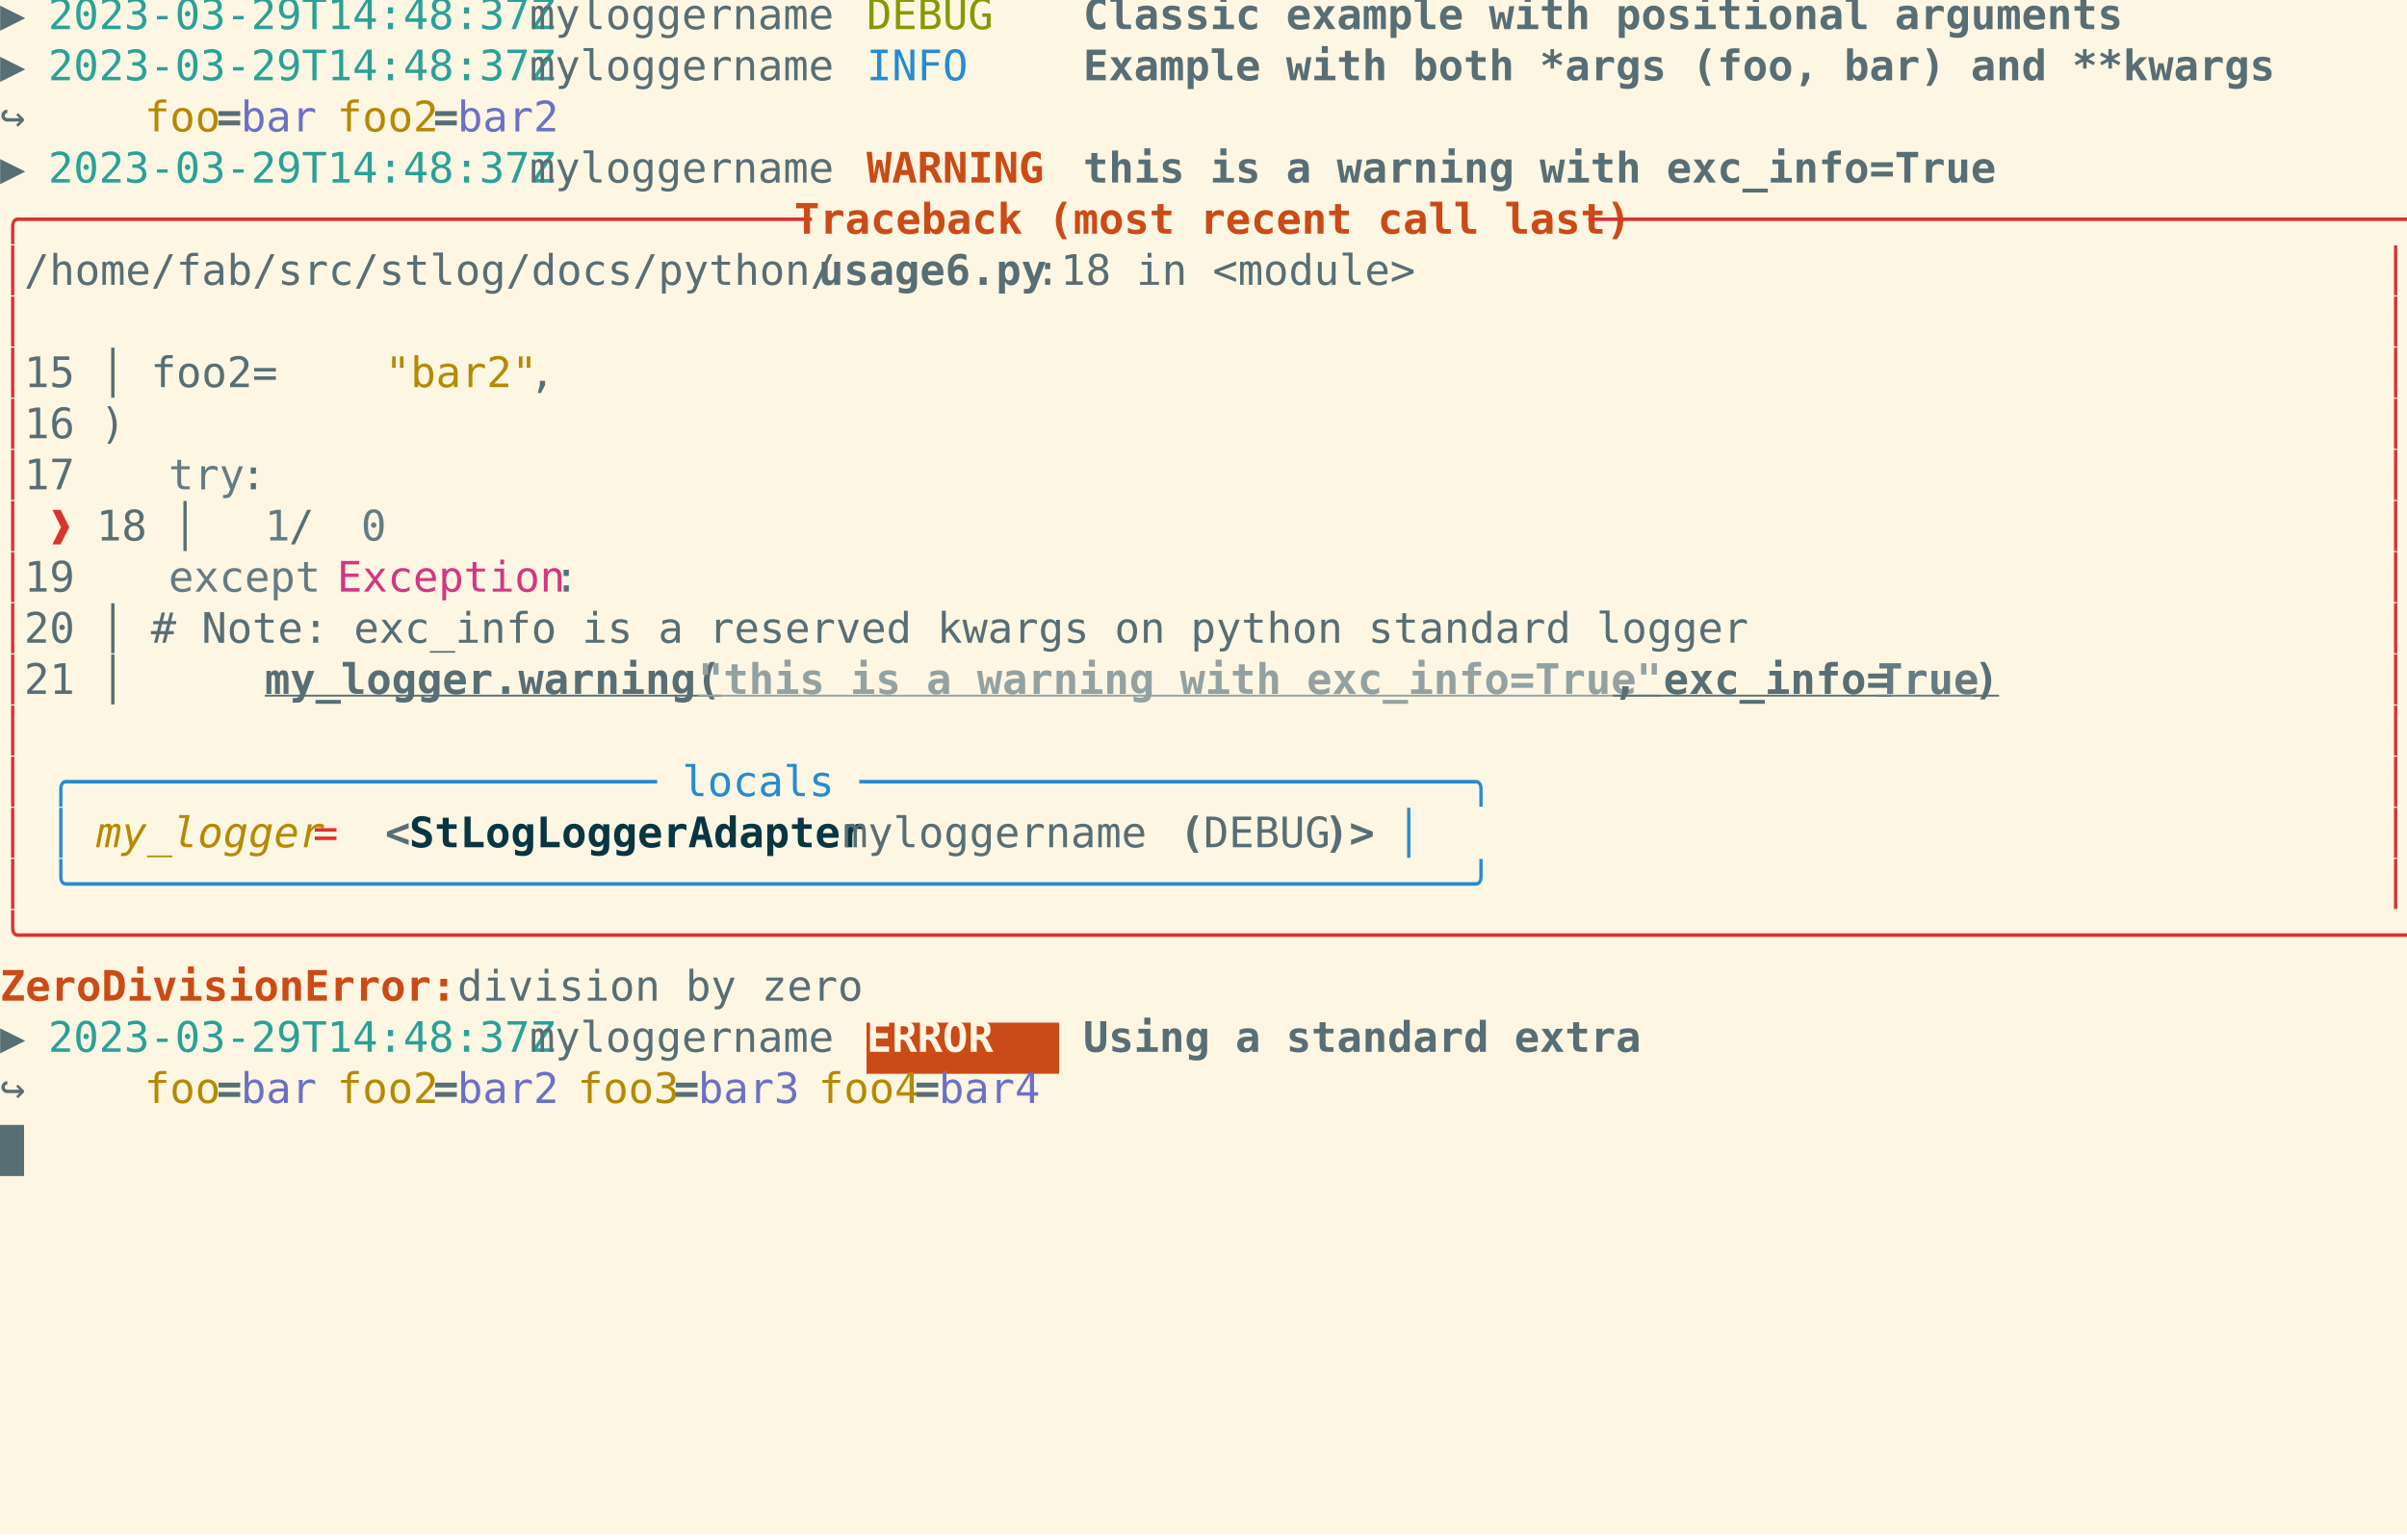
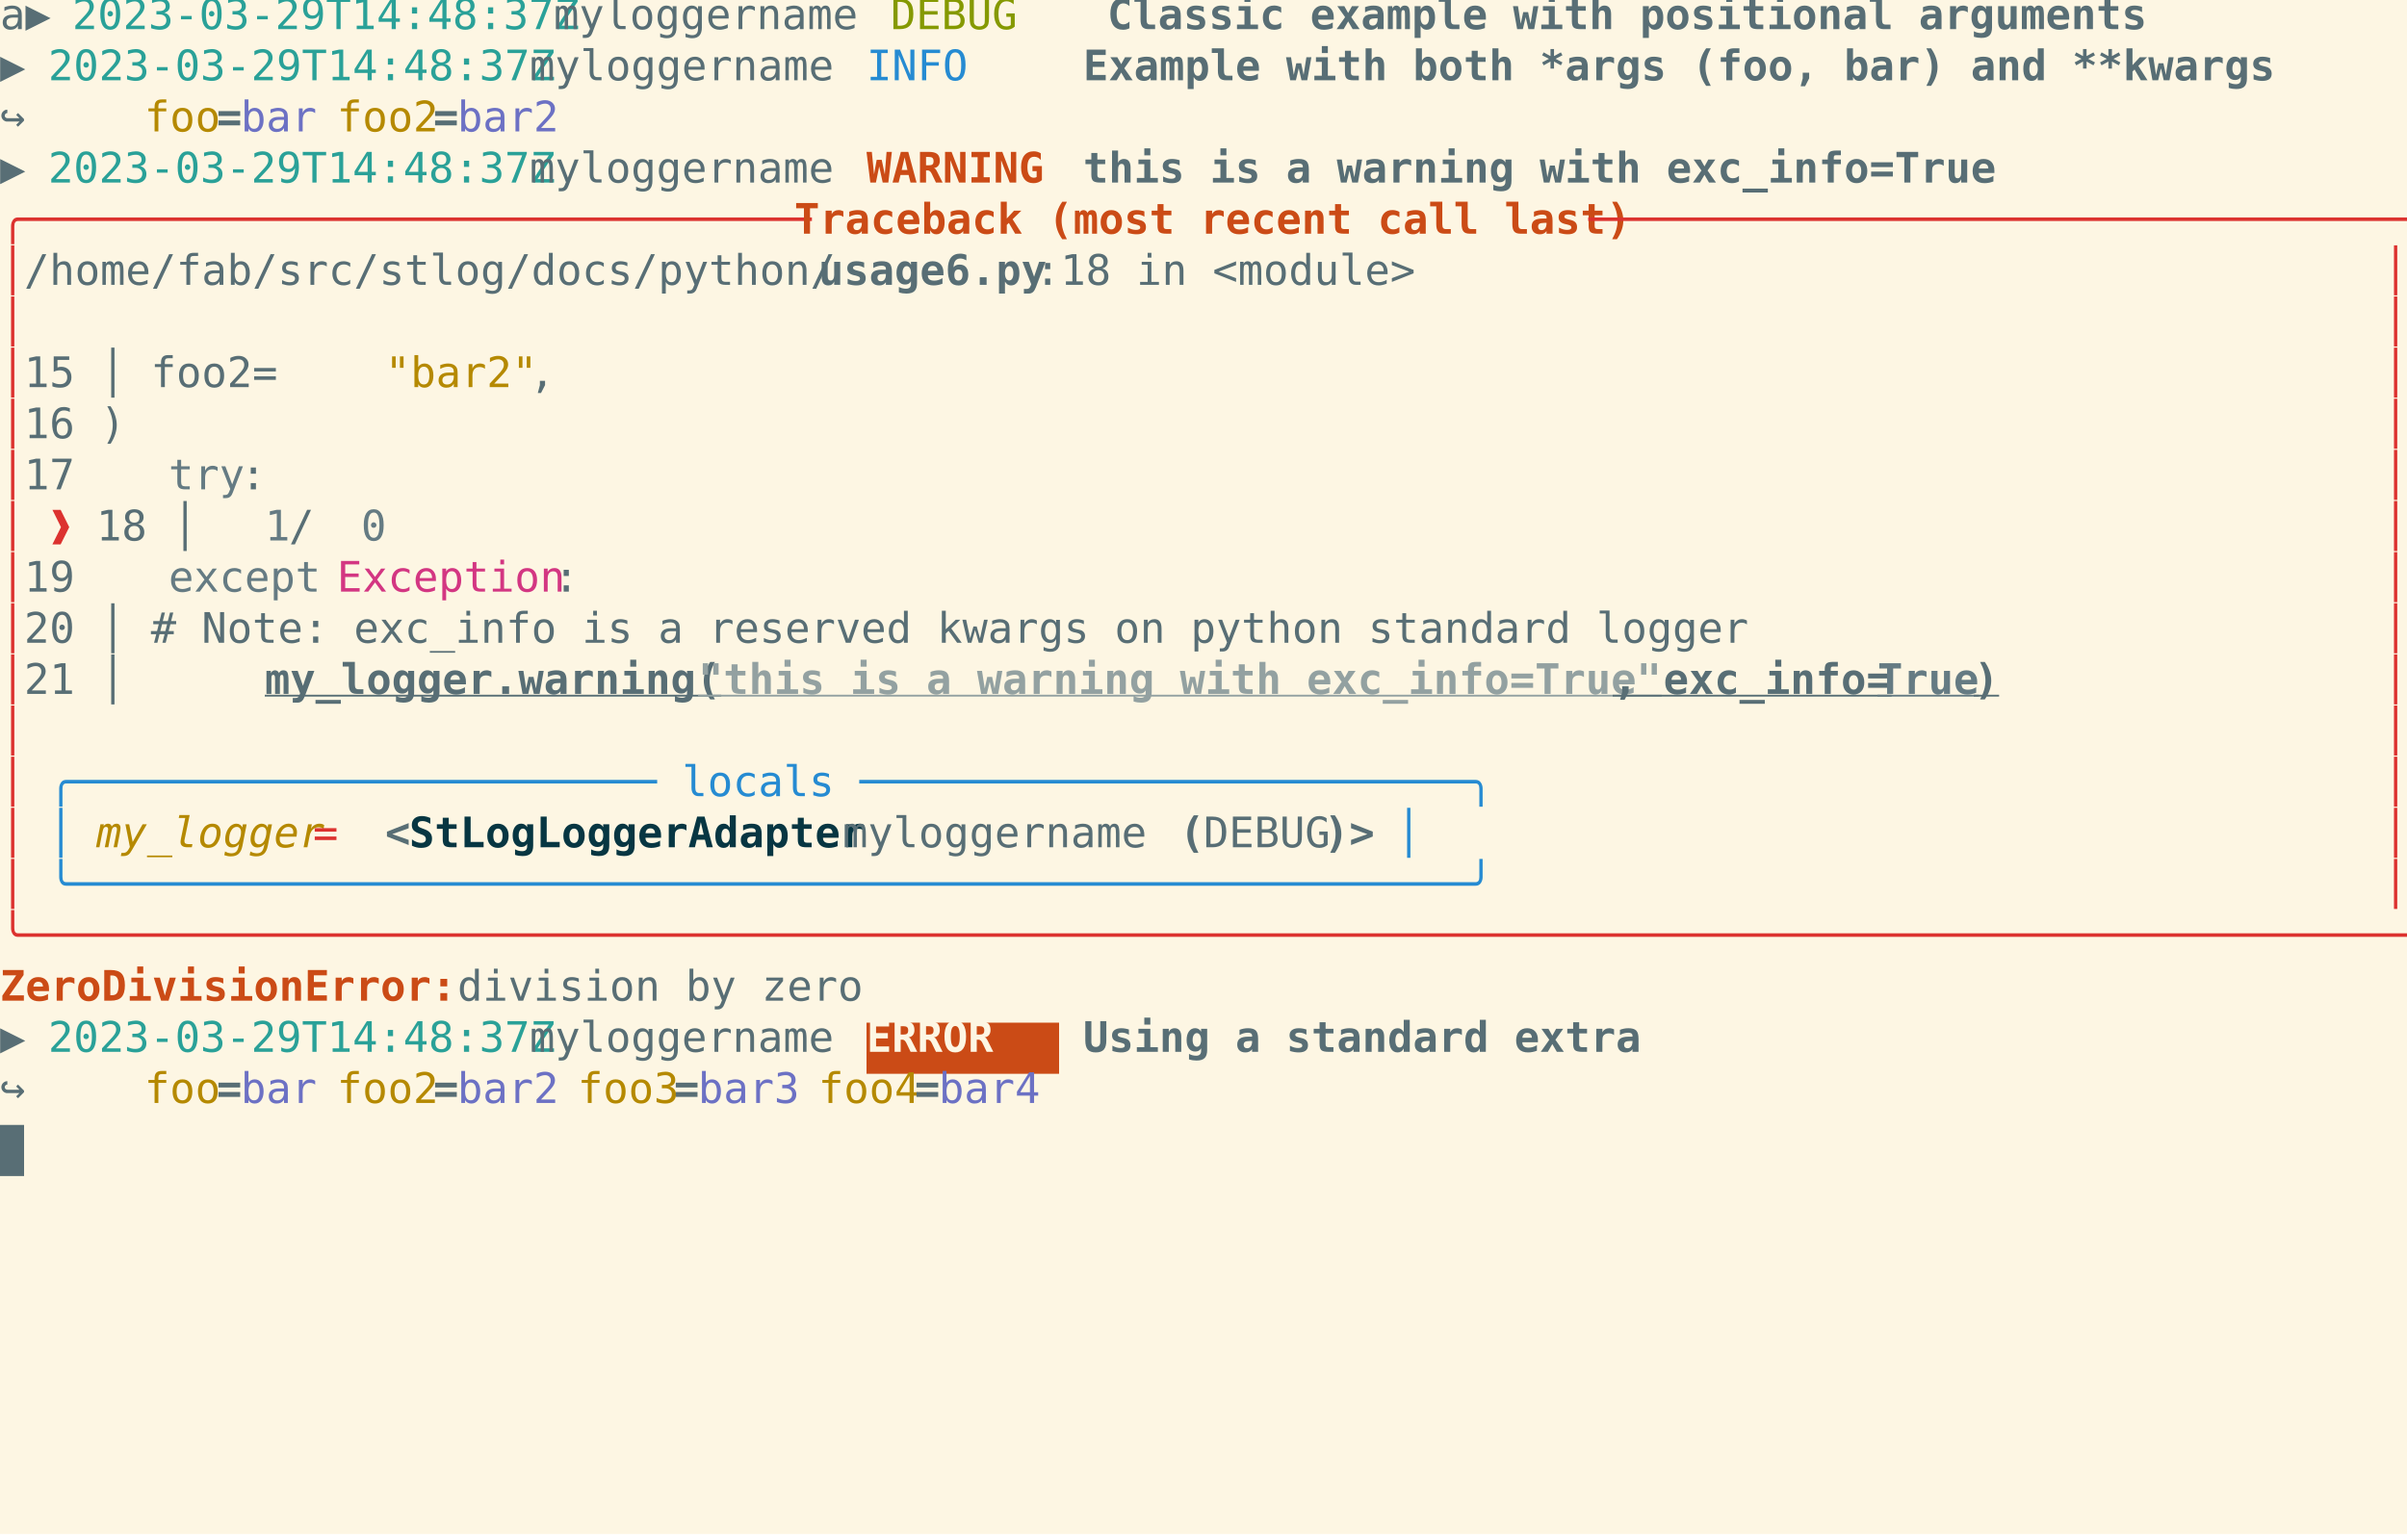
<svg xmlns="http://www.w3.org/2000/svg" xmlns:ns1="https://github.com/nbedos/termtosvg" xmlns:xlink="http://www.w3.org/1999/xlink" id="terminal" baseProfile="full" viewBox="0 0 800 512" width="800" version="1.1">
  <defs>
    <ns1:template_settings>
      <ns1:screen_geometry columns="100" rows="30" />
      <ns1:animation type="css" />
    </ns1:template_settings>
    <style type="text/css" id="generated-style">#screen {
                font-family: 'DejaVu Sans Mono', monospace;
                font-style: normal;
                font-size: 14px;
            }

        text {
            dominant-baseline: text-before-edge;
            white-space: pre;
        }
    </style>
    <style type="text/css" id="user-style">
            /* The colors defined below are the default 16 colors used for rendering text of the terminal. Adjust
               them as needed.
               Solarized light color theme (http://ethanschoonover.com/solarized) */
            .foreground {fill: #586e75;}
            .background {fill: #fdf6e3;}
            .color0 {fill: #fdf6e3;}
            .color1 {fill: #dc322f;}
            .color2 {fill: #859900;}
            .color3 {fill: #b58900;}
            .color4 {fill: #268bd2;}
            .color5 {fill: #6c71c4;}
            .color6 {fill: #2aa198;}
            .color7 {fill: #586e75;}
            .color8 {fill: #839496;}
            .color9 {fill: #cb4b16;}
            .color10 {fill: #eee8d5;}
            .color11 {fill: #93a1a1;}
            .color12 {fill: #657b83;}
            .color13 {fill: #073642;}
            .color14 {fill: #d33682;}
            .color15 {fill: #002b36;}
        </style>
  </defs>
  <svg id="screen" width="800" height="510" viewBox="0 0 800 510" preserveAspectRatio="xMidYMin slice">
    <rect class="background" height="100%" width="100%" x="0" y="0" />
    <defs>
      <g id="g1">
-         <text x="0" textLength="16" class="foreground">▶ </text>
-         <text x="16" textLength="160" class="color6">2023-03-29T14:48:37Z</text>
-         <text x="176" textLength="112" class="foreground"> myloggername </text>
-         <text x="288" textLength="64" class="color2"> DEBUG  </text>
-         <text x="352" textLength="8" class="foreground"> </text>
-         <text x="360" textLength="328" font-weight="bold" class="foreground">Classic example with positional arguments</text>
+         <text x="0" textLength="24" class="foreground">a▶ </text>
+         <text x="24" textLength="160" class="color6">2023-03-29T14:48:37Z</text>
+         <text x="184" textLength="112" class="foreground"> myloggername </text>
+         <text x="296" textLength="64" class="color2"> DEBUG  </text>
+         <text x="360" textLength="8" class="foreground"> </text>
+         <text x="368" textLength="328" font-weight="bold" class="foreground">Classic example with positional arguments</text>
      </g>
      <g id="g2">
        <text x="0" textLength="16" class="foreground">▶ </text>
        <text x="16" textLength="160" class="color6">2023-03-29T14:48:37Z</text>
        <text x="176" textLength="112" class="foreground"> myloggername </text>
        <text x="288" textLength="64" class="color4">  INFO  </text>
        <text x="352" textLength="8" class="foreground"> </text>
        <text x="360" textLength="376" font-weight="bold" class="foreground">Example with both *args (foo, bar) and **kwargs</text>
      </g>
      <g id="g3">
        <text x="0" textLength="48" class="foreground">    ↪ </text>
        <text x="48" textLength="24" class="color3">foo</text>
        <text x="72" textLength="8" font-weight="bold" class="foreground">=</text>
        <text x="80" textLength="24" class="color5">bar</text>
        <text x="104" textLength="8" class="foreground"> </text>
        <text x="112" textLength="32" class="color3">foo2</text>
        <text x="144" textLength="8" font-weight="bold" class="foreground">=</text>
        <text x="152" textLength="32" class="color5">bar2</text>
      </g>
      <g id="g4">
        <text x="0" textLength="16" class="foreground">▶ </text>
        <text x="16" textLength="160" class="color6">2023-03-29T14:48:37Z</text>
        <text x="176" textLength="112" class="foreground"> myloggername </text>
        <text x="288" textLength="64" font-weight="bold" class="color9">WARNING </text>
        <text x="352" textLength="8" class="foreground"> </text>
        <text x="360" textLength="288" font-weight="bold" class="foreground">this is a warning with exc_info=True</text>
      </g>
      <g id="g5">
        <text x="0" textLength="264" class="color1">╭─────────────────────────────── </text>
        <text x="264" textLength="264" font-weight="bold" class="color9">Traceback (most recent call last)</text>
        <text x="528" textLength="272" class="color1"> ────────────────────────────────╮</text>
      </g>
      <g id="g6">
        <text x="0" textLength="8" class="color1">│</text>
        <text x="8" textLength="264" class="foreground"> /home/fab/src/stlog/docs/python/</text>
        <text x="272" textLength="72" font-weight="bold" class="foreground">usage6.py</text>
        <text x="344" textLength="448" class="foreground">:18 in &lt;module&gt;                                         </text>
        <text x="792" textLength="8" class="color1">│</text>
      </g>
      <g id="g7">
        <text x="0" textLength="8" class="color1">│</text>
        <text x="8" textLength="784" class="foreground">                                                                                                  </text>
        <text x="792" textLength="8" class="color1">│</text>
      </g>
      <g id="g8">
        <text x="0" textLength="8" class="color1">│</text>
        <text x="8" textLength="120" class="foreground">   15 │   foo2=</text>
        <text x="128" textLength="48" class="color3">"bar2"</text>
        <text x="176" textLength="616" class="foreground">,                                                                            </text>
        <text x="792" textLength="8" class="color1">│</text>
      </g>
      <g id="g9">
        <text x="0" textLength="8" class="color1">│</text>
        <text x="8" textLength="784" class="foreground">   16 )                                                                                           </text>
        <text x="792" textLength="8" class="color1">│</text>
      </g>
      <g id="g10">
        <text x="0" textLength="8" class="color1">│</text>
        <text x="8" textLength="48" class="foreground">   17 </text>
        <text x="56" textLength="24" class="color12">try</text>
        <text x="80" textLength="712" class="foreground">:                                                                                        </text>
        <text x="792" textLength="8" class="color1">│</text>
      </g>
      <g id="g11">
        <text x="0" textLength="8" class="color1">│</text>
        <text x="8" textLength="8" class="foreground"> </text>
        <text x="16" textLength="16" class="color1">❱ </text>
        <text x="32" textLength="56" class="foreground">18 │   </text>
        <text x="88" textLength="8" class="color12">1</text>
        <text x="96" textLength="24" class="foreground"> / </text>
        <text x="120" textLength="8" class="color12">0</text>
        <text x="128" textLength="664" class="foreground">                                                                                   </text>
        <text x="792" textLength="8" class="color1">│</text>
      </g>
      <g id="g12">
        <text x="0" textLength="8" class="color1">│</text>
        <text x="8" textLength="48" class="foreground">   19 </text>
        <text x="56" textLength="48" class="color12">except</text>
        <text x="104" textLength="8" class="foreground"> </text>
        <text x="112" textLength="72" class="color14">Exception</text>
        <text x="184" textLength="608" class="foreground">:                                                                           </text>
        <text x="792" textLength="8" class="color1">│</text>
      </g>
      <g id="g13">
        <text x="0" textLength="8" class="color1">│</text>
        <text x="8" textLength="784" class="foreground">   20 │   # Note: exc_info is a reserved kwargs on python standard logger                         </text>
        <text x="792" textLength="8" class="color1">│</text>
      </g>
      <g id="g14">
        <text x="0" textLength="8" class="color1">│</text>
        <text x="8" textLength="80" class="foreground">   21 │   </text>
        <text x="88" textLength="144" font-weight="bold" text-decoration="underline" class="foreground">my_logger.warning(</text>
        <text x="232" textLength="304" font-weight="bold" text-decoration="underline" class="color11">"this is a warning with exc_info=True"</text>
        <text x="536" textLength="88" font-weight="bold" text-decoration="underline" class="foreground">, exc_info=</text>
        <text x="624" textLength="32" font-weight="bold" text-decoration="underline" class="color12">True</text>
        <text x="656" textLength="8" font-weight="bold" text-decoration="underline" class="foreground">)</text>
        <text x="664" textLength="128" class="foreground">                </text>
        <text x="792" textLength="8" class="color1">│</text>
      </g>
      <g id="g15">
        <text x="0" textLength="8" class="color1">│</text>
        <text x="8" textLength="8" class="foreground"> </text>
        <text x="16" textLength="456" class="color4">╭─────────────────────── locals ────────────────────────╮</text>
        <text x="472" textLength="320" class="foreground">                                        </text>
        <text x="792" textLength="8" class="color1">│</text>
      </g>
      <g id="g16">
        <text x="0" textLength="8" class="color1">│</text>
        <text x="8" textLength="8" class="foreground"> </text>
        <text x="16" textLength="8" class="color4">│</text>
        <text x="24" textLength="8" class="foreground"> </text>
        <text x="32" textLength="72" font-style="italic" class="color3">my_logger</text>
        <text x="104" textLength="16" class="color1"> =</text>
        <text x="120" textLength="8" class="foreground"> </text>
        <text x="128" textLength="8" font-weight="bold" class="foreground">&lt;</text>
        <text x="136" textLength="144" font-weight="bold" class="color13">StLogLoggerAdapter</text>
        <text x="280" textLength="112" class="foreground"> myloggername </text>
        <text x="392" textLength="8" font-weight="bold" class="foreground">(</text>
        <text x="400" textLength="40" class="foreground">DEBUG</text>
        <text x="440" textLength="16" font-weight="bold" class="foreground">)&gt;</text>
        <text x="456" textLength="8" class="foreground"> </text>
        <text x="464" textLength="8" class="color4">│</text>
        <text x="472" textLength="320" class="foreground">                                        </text>
        <text x="792" textLength="8" class="color1">│</text>
      </g>
      <g id="g17">
        <text x="0" textLength="8" class="color1">│</text>
        <text x="8" textLength="8" class="foreground"> </text>
        <text x="16" textLength="456" class="color4">╰───────────────────────────────────────────────────────╯</text>
        <text x="472" textLength="320" class="foreground">                                        </text>
        <text x="792" textLength="8" class="color1">│</text>
      </g>
      <g id="g18">
        <text x="0" textLength="800" class="color1">╰──────────────────────────────────────────────────────────────────────────────────────────────────╯</text>
      </g>
      <g id="g19">
        <text x="0" textLength="152" font-weight="bold" class="color9">ZeroDivisionError: </text>
        <text x="152" textLength="128" class="foreground">division by zero</text>
      </g>
      <g id="g20">
        <text x="0" textLength="16" class="foreground">▶ </text>
        <text x="16" textLength="160" class="color6">2023-03-29T14:48:37Z</text>
        <text x="176" textLength="112" class="foreground"> myloggername </text>
        <text x="288" textLength="64" font-weight="bold" class="background"> ERROR  </text>
        <text x="352" textLength="8" class="foreground"> </text>
        <text x="360" textLength="176" font-weight="bold" class="foreground">Using a standard extra</text>
      </g>
      <g id="g21">
        <text x="0" textLength="48" class="foreground">    ↪ </text>
        <text x="48" textLength="24" class="color3">foo</text>
        <text x="72" textLength="8" font-weight="bold" class="foreground">=</text>
        <text x="80" textLength="24" class="color5">bar</text>
        <text x="104" textLength="8" class="foreground"> </text>
        <text x="112" textLength="32" class="color3">foo2</text>
        <text x="144" textLength="8" font-weight="bold" class="foreground">=</text>
        <text x="152" textLength="32" class="color5">bar2</text>
        <text x="184" textLength="8" class="foreground"> </text>
        <text x="192" textLength="32" class="color3">foo3</text>
        <text x="224" textLength="8" font-weight="bold" class="foreground">=</text>
        <text x="232" textLength="32" class="color5">bar3</text>
        <text x="264" textLength="8" class="foreground"> </text>
        <text x="272" textLength="32" class="color3">foo4</text>
        <text x="304" textLength="8" font-weight="bold" class="foreground">=</text>
        <text x="312" textLength="32" class="color5">bar4</text>
      </g>
      <g id="g22">
        <text x="0" textLength="8" class="background"> </text>
      </g>
    </defs>
    <g>
      <use xlink:href="#g1" y="0" />
      <use xlink:href="#g2" y="17" />
      <use xlink:href="#g3" y="34" />
      <use xlink:href="#g4" y="51" />
      <use xlink:href="#g5" y="68" />
      <use xlink:href="#g6" y="85" />
      <use xlink:href="#g7" y="102" />
      <use xlink:href="#g8" y="119" />
      <use xlink:href="#g9" y="136" />
      <use xlink:href="#g10" y="153" />
      <use xlink:href="#g11" y="170" />
      <use xlink:href="#g12" y="187" />
      <use xlink:href="#g13" y="204" />
      <use xlink:href="#g14" y="221" />
      <use xlink:href="#g7" y="238" />
      <use xlink:href="#g15" y="255" />
      <use xlink:href="#g16" y="272" />
      <use xlink:href="#g17" y="289" />
      <use xlink:href="#g18" y="306" />
      <use xlink:href="#g19" y="323" />
      <rect x="288" y="340" width="64" height="17" class="color9" />
      <use xlink:href="#g20" y="340" />
      <use xlink:href="#g21" y="357" />
      <rect x="0" y="374" width="8" height="17" class="foreground" />
      <use xlink:href="#g22" y="374" />
    </g>
  </svg>
</svg>
